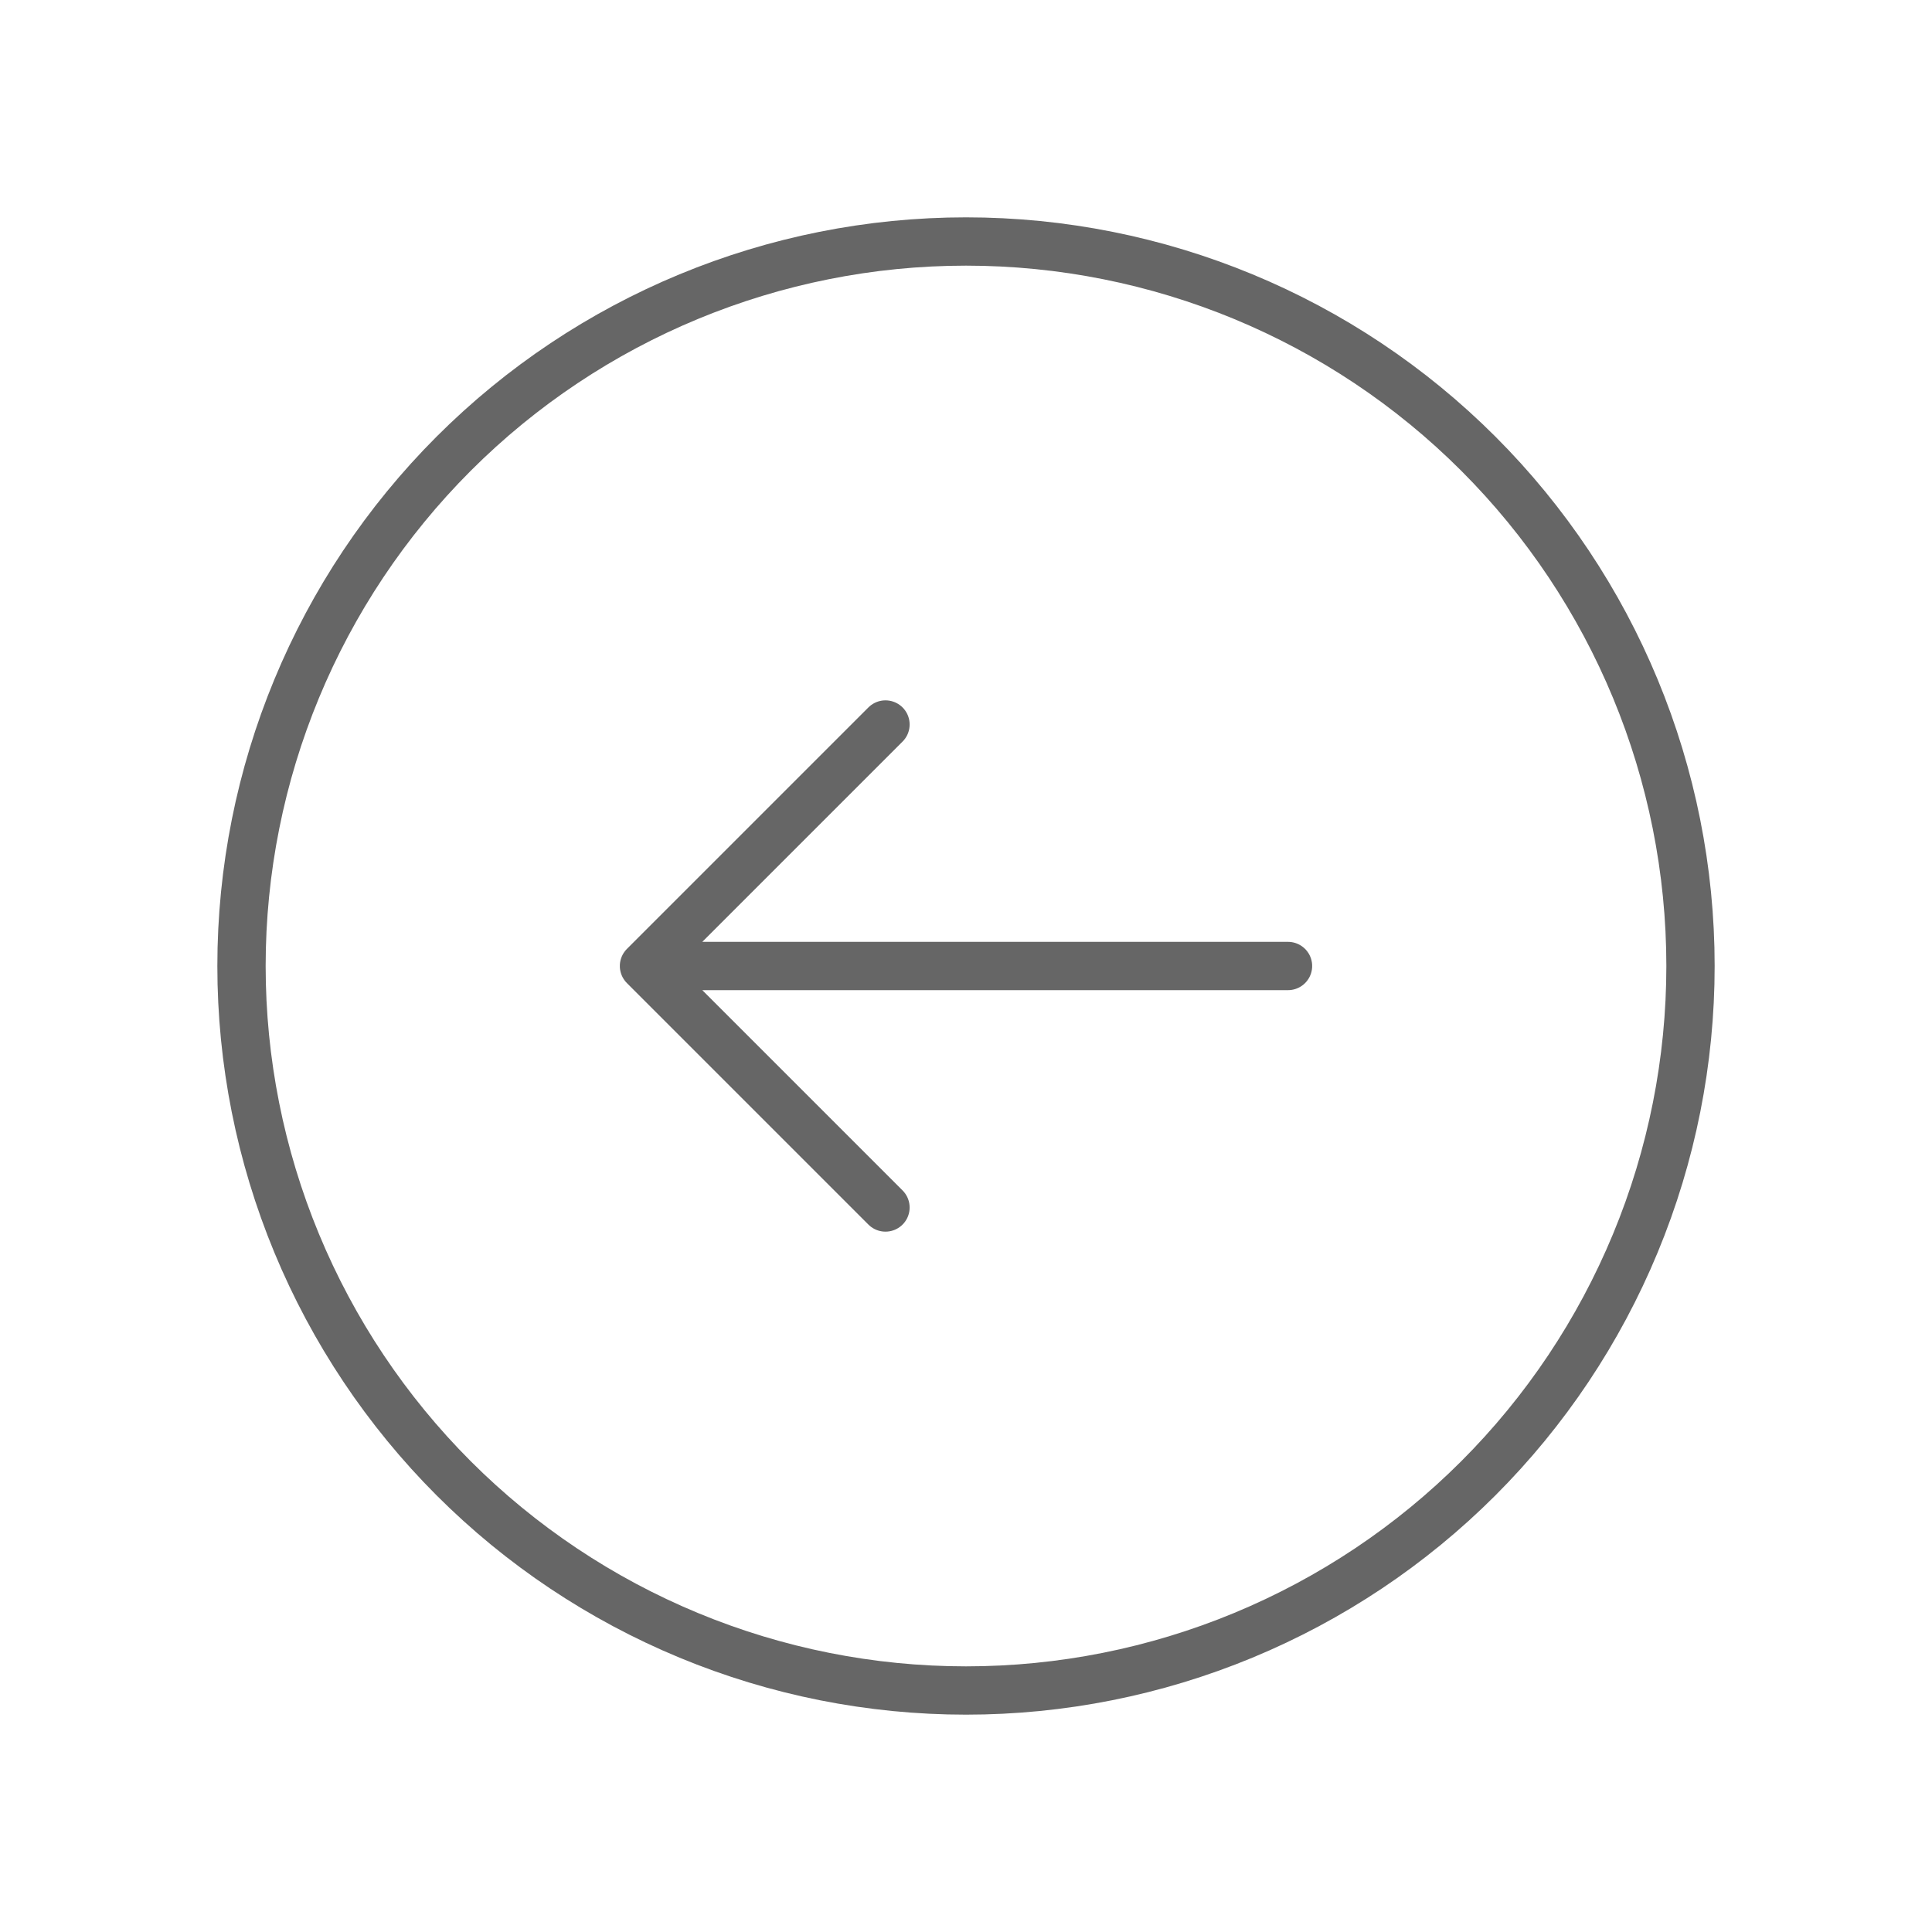
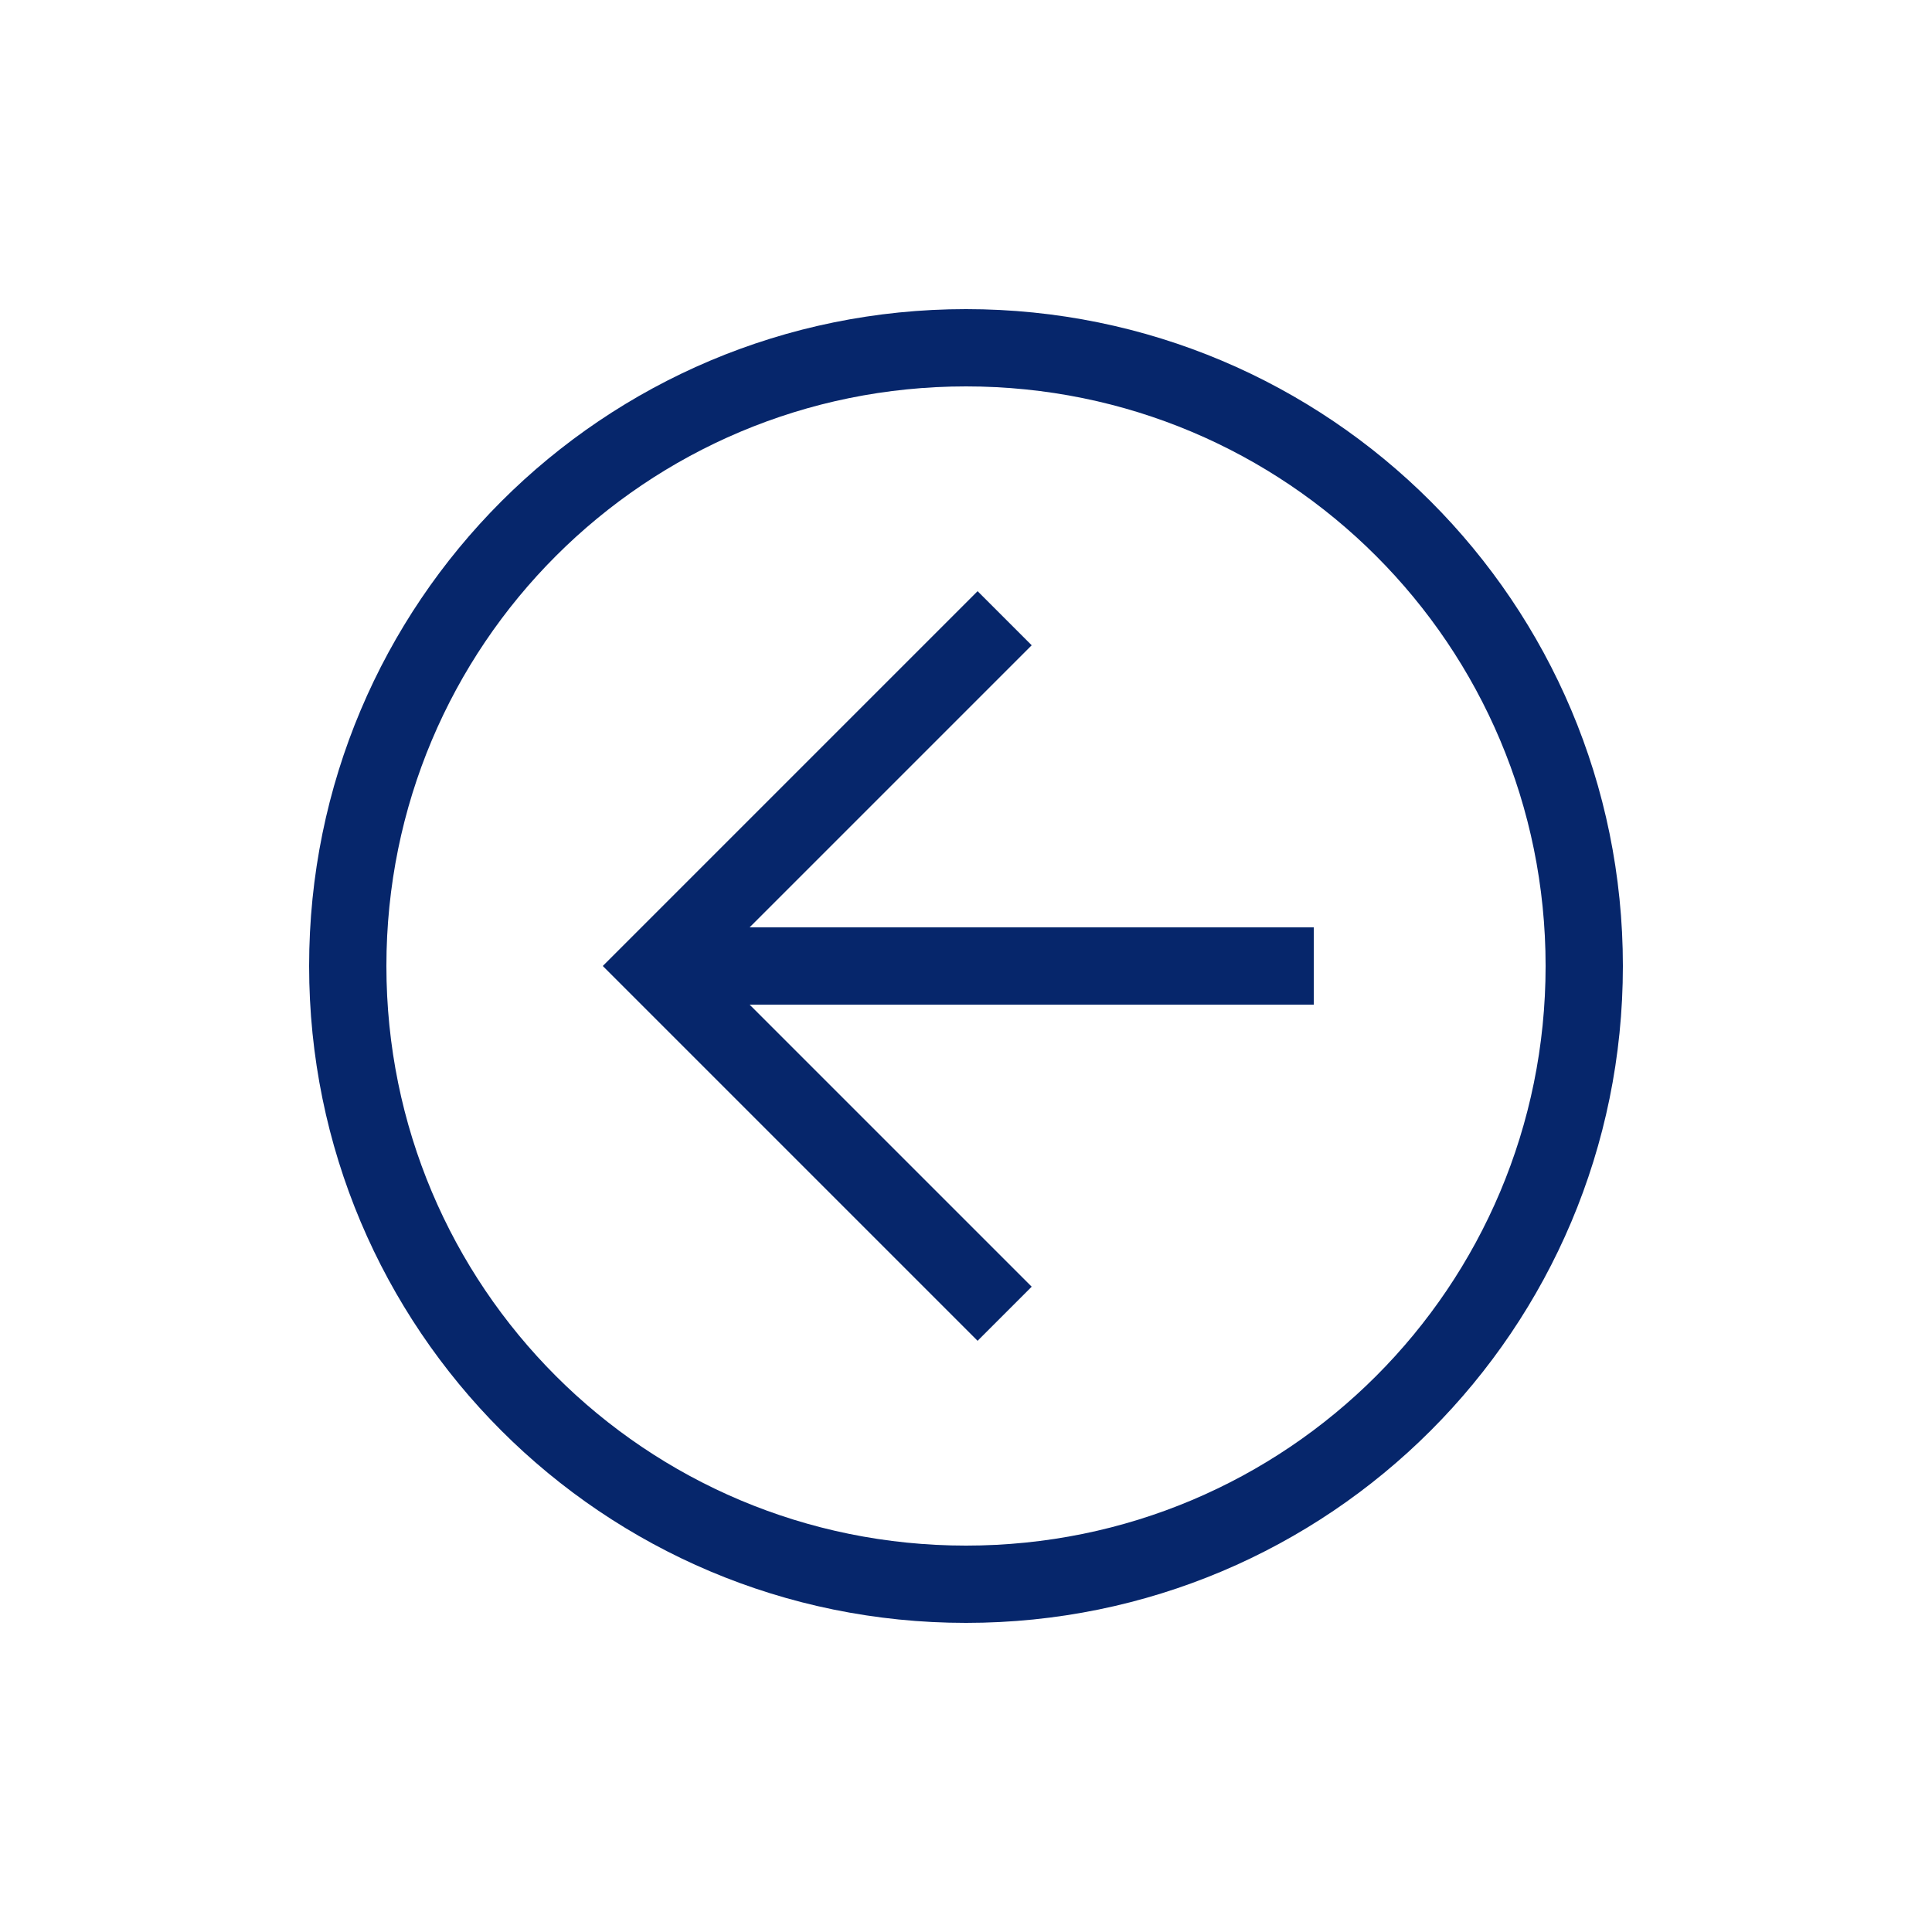
- <svg xmlns="http://www.w3.org/2000/svg" width="40" height="40" viewBox="0 0 40 40" fill="none">
-   <path d="M18.333 15L13.333 20L18.333 15ZM13.333 20L18.333 25L13.333 20ZM13.333 20H26.667H13.333ZM5 20C5 21.97 5.388 23.92 6.142 25.74C6.896 27.56 8.001 29.214 9.393 30.607C10.786 32 12.44 33.104 14.26 33.858C16.08 34.612 18.03 35 20 35C21.97 35 23.92 34.612 25.74 33.858C27.56 33.104 29.214 32 30.607 30.607C32 29.214 33.104 27.56 33.858 25.74C34.612 23.92 35 21.97 35 20C35 16.022 33.42 12.206 30.607 9.393C27.794 6.58 23.978 5 20 5C16.022 5 12.206 6.58 9.393 9.393C6.58 12.206 5 16.022 5 20Z" stroke="#666666" stroke-linecap="round" stroke-linejoin="round" />
+ <svg xmlns="http://www.w3.org/2000/svg" width="44" height="44" viewBox="0 0 44 44" fill="none">
+   <path d="M36.96 22C36.96 30.272 30.272 36.96 22 36.96C13.728 36.96 7.04 30.272 7.04 22C7.04 13.728 13.728 7.04 22 7.04C30.272 7.04 36.96 13.728 36.96 22ZM8.8 22C8.8 29.304 14.696 35.2 22 35.2C29.304 35.2 35.2 29.304 35.2 22C35.2 14.696 29.304 8.8 22 8.8C14.696 8.8 8.8 14.696 8.8 22Z" fill="#06266B" />
+   <path d="M23.496 14.696L16.192 22L23.496 29.304L22.264 30.536L13.728 22L22.264 13.464L23.496 14.696Z" fill="#06266B" />
+   <path d="M14.96 22.88V21.12H29.92V22.88H14.96Z" fill="#06266B" />
</svg>
